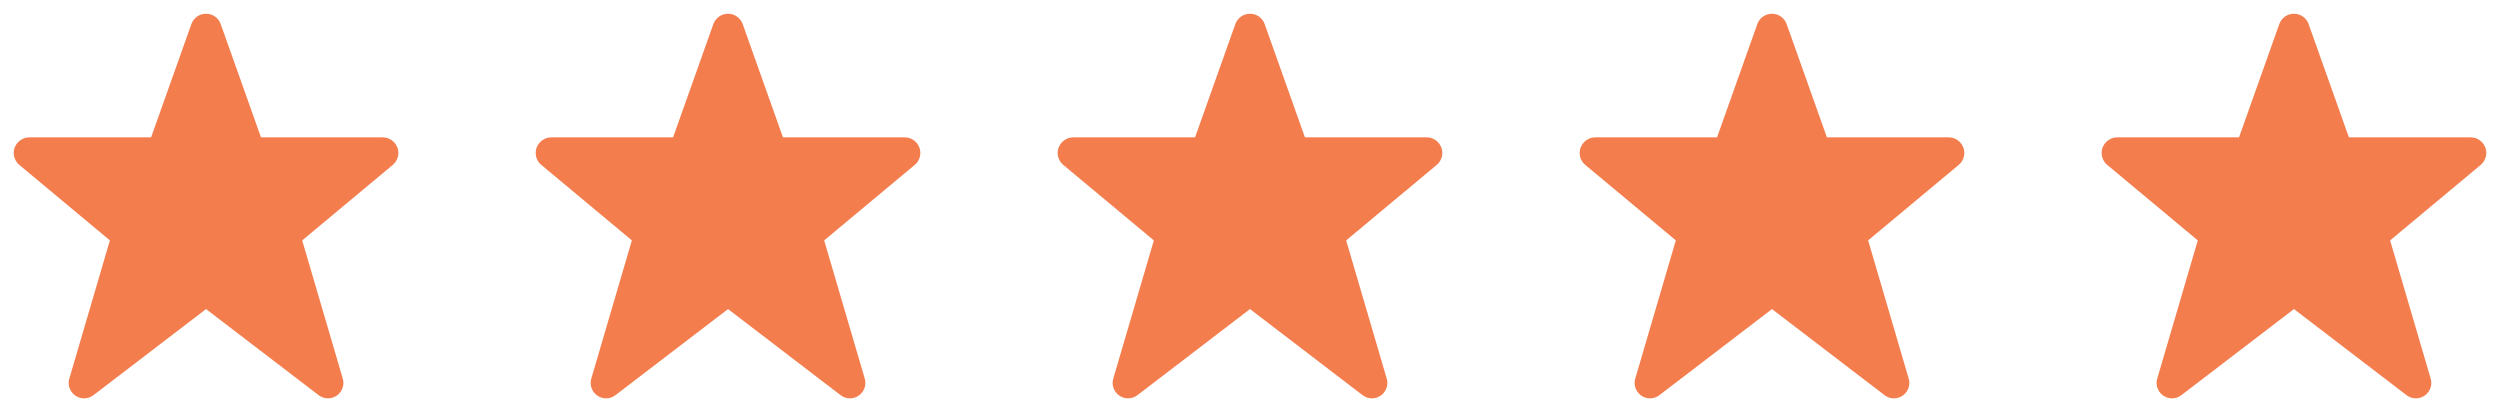
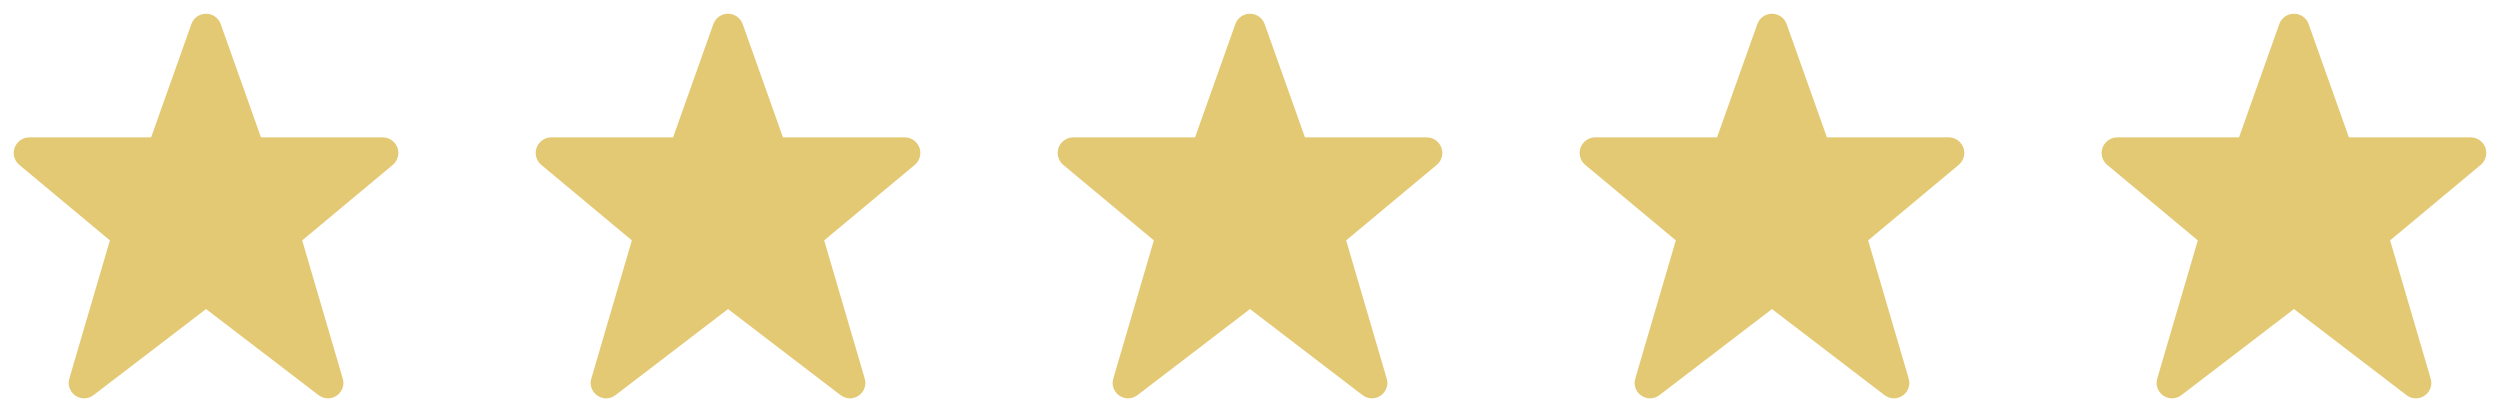
<svg xmlns="http://www.w3.org/2000/svg" width="91" height="15" viewBox="0 0 91 15" fill="none">
-   <path d="M90.5 5.567C90.5 5.254 90.246 5 89.933 5H85.5L84.034 0.877C83.954 0.651 83.74 0.5 83.5 0.5C83.26 0.5 83.046 0.651 82.966 0.877L81.5 5H77.067C76.754 5 76.5 5.254 76.5 5.567C76.5 5.736 76.575 5.896 76.704 6.003L80 8.75L78.523 13.782C78.508 13.834 78.5 13.886 78.5 13.94C78.5 14.249 78.751 14.5 79.061 14.5C79.183 14.5 79.303 14.46 79.4 14.385L83.5 11.25L87.599 14.385C87.697 14.46 87.817 14.5 87.939 14.5C88.249 14.5 88.5 14.249 88.5 13.94C88.5 13.886 88.492 13.834 88.477 13.782L87 8.75L90.296 6.003C90.425 5.896 90.5 5.736 90.5 5.567Z" fill="#F47D4E" />
-   <path d="M71.5 5.567C71.5 5.254 71.246 5 70.933 5H66.5L65.034 0.877C64.954 0.651 64.74 0.5 64.5 0.5C64.26 0.5 64.046 0.651 63.966 0.877L62.5 5H58.068C57.754 5 57.5 5.254 57.5 5.567C57.5 5.736 57.575 5.896 57.704 6.003L61 8.75L59.523 13.782C59.508 13.834 59.5 13.886 59.5 13.94C59.5 14.249 59.751 14.5 60.06 14.5C60.183 14.5 60.303 14.46 60.401 14.385L64.5 11.25L68.599 14.385C68.697 14.46 68.817 14.5 68.939 14.5C69.249 14.5 69.5 14.249 69.5 13.94C69.5 13.886 69.492 13.834 69.477 13.782L68 8.75L71.296 6.003C71.425 5.896 71.5 5.736 71.5 5.567Z" fill="#F47D4E" />
-   <path d="M52.5 5.567C52.5 5.254 52.246 5 51.932 5H47.5L46.034 0.877C45.953 0.651 45.74 0.5 45.5 0.5C45.26 0.5 45.047 0.651 44.966 0.877L43.5 5H39.068C38.754 5 38.5 5.254 38.5 5.567C38.5 5.736 38.575 5.896 38.704 6.003L42 8.75L40.523 13.782C40.508 13.834 40.5 13.886 40.5 13.94C40.5 14.249 40.751 14.5 41.06 14.5C41.183 14.5 41.303 14.46 41.401 14.385L45.5 11.25L49.599 14.385C49.697 14.46 49.817 14.5 49.94 14.5C50.249 14.5 50.5 14.249 50.5 13.94C50.5 13.886 50.492 13.834 50.477 13.782L49 8.75L52.296 6.003C52.425 5.896 52.5 5.736 52.5 5.567Z" fill="#F47D4E" />
-   <path d="M33.5 5.567C33.5 5.254 33.246 5 32.932 5H28.5L27.034 0.877C26.953 0.651 26.74 0.5 26.5 0.5C26.26 0.5 26.047 0.651 25.966 0.877L24.5 5H20.067C19.754 5 19.5 5.254 19.5 5.567C19.5 5.736 19.575 5.896 19.704 6.003L23 8.75L21.523 13.782C21.508 13.834 21.5 13.886 21.5 13.94C21.5 14.249 21.751 14.5 22.061 14.5C22.183 14.5 22.303 14.46 22.401 14.385L26.5 11.25L30.599 14.385C30.697 14.46 30.817 14.5 30.939 14.5C31.249 14.5 31.5 14.249 31.5 13.94C31.5 13.886 31.492 13.834 31.477 13.782L30 8.75L33.296 6.003C33.425 5.896 33.5 5.736 33.5 5.567Z" fill="#F47D4E" />
-   <path d="M14.5 5.567C14.5 5.254 14.246 5 13.932 5H9.5L8.034 0.877C7.954 0.651 7.74 0.5 7.5 0.5C7.26 0.5 7.046 0.651 6.966 0.877L5.5 5H1.067C0.754 5 0.5 5.254 0.5 5.567C0.5 5.736 0.575 5.896 0.704 6.003L4 8.75L2.523 13.782C2.508 13.834 2.5 13.886 2.5 13.94C2.5 14.249 2.751 14.5 3.061 14.5C3.183 14.5 3.303 14.46 3.401 14.385L7.5 11.25L11.599 14.385C11.697 14.46 11.817 14.5 11.94 14.5C12.249 14.5 12.5 14.249 12.5 13.94C12.5 13.886 12.492 13.834 12.477 13.782L11 8.75L14.296 6.003C14.425 5.896 14.5 5.736 14.5 5.567Z" fill="#F47D4E" />
+   <path d="M90.5 5.567C90.5 5.254 90.246 5 89.933 5H85.5L84.034 0.877C83.954 0.651 83.74 0.5 83.5 0.5C83.26 0.5 83.046 0.651 82.966 0.877L81.5 5H77.067C76.754 5 76.5 5.254 76.5 5.567C76.5 5.736 76.575 5.896 76.704 6.003L80 8.75L78.523 13.782C78.508 13.834 78.5 13.886 78.5 13.94C78.5 14.249 78.751 14.5 79.061 14.5C79.183 14.5 79.303 14.46 79.4 14.385L83.5 11.25L87.599 14.385C87.697 14.46 87.817 14.5 87.939 14.5C88.249 14.5 88.5 14.249 88.5 13.94C88.5 13.886 88.492 13.834 88.477 13.782L87 8.75L90.296 6.003C90.425 5.896 90.5 5.736 90.5 5.567Z" fill="#e4c974" />
+   <path d="M71.5 5.567C71.5 5.254 71.246 5 70.933 5H66.5L65.034 0.877C64.954 0.651 64.74 0.5 64.5 0.5C64.26 0.5 64.046 0.651 63.966 0.877L62.5 5H58.068C57.754 5 57.5 5.254 57.5 5.567C57.5 5.736 57.575 5.896 57.704 6.003L61 8.75L59.523 13.782C59.508 13.834 59.5 13.886 59.5 13.94C59.5 14.249 59.751 14.5 60.06 14.5C60.183 14.5 60.303 14.46 60.401 14.385L64.5 11.25L68.599 14.385C68.697 14.46 68.817 14.5 68.939 14.5C69.249 14.5 69.5 14.249 69.5 13.94C69.5 13.886 69.492 13.834 69.477 13.782L68 8.75L71.296 6.003C71.425 5.896 71.5 5.736 71.5 5.567Z" fill="#e4c974" />
+   <path d="M52.5 5.567C52.5 5.254 52.246 5 51.932 5H47.5L46.034 0.877C45.953 0.651 45.74 0.5 45.5 0.5C45.26 0.5 45.047 0.651 44.966 0.877L43.5 5H39.068C38.754 5 38.5 5.254 38.5 5.567C38.5 5.736 38.575 5.896 38.704 6.003L42 8.75L40.523 13.782C40.508 13.834 40.5 13.886 40.5 13.94C40.5 14.249 40.751 14.5 41.06 14.5C41.183 14.5 41.303 14.46 41.401 14.385L45.5 11.25L49.599 14.385C49.697 14.46 49.817 14.5 49.94 14.5C50.249 14.5 50.5 14.249 50.5 13.94C50.5 13.886 50.492 13.834 50.477 13.782L49 8.75L52.296 6.003C52.425 5.896 52.5 5.736 52.5 5.567Z" fill="#e4c974" />
+   <path d="M33.5 5.567C33.5 5.254 33.246 5 32.932 5H28.5L27.034 0.877C26.953 0.651 26.74 0.5 26.5 0.5C26.26 0.5 26.047 0.651 25.966 0.877L24.5 5H20.067C19.754 5 19.5 5.254 19.5 5.567C19.5 5.736 19.575 5.896 19.704 6.003L23 8.75L21.523 13.782C21.508 13.834 21.5 13.886 21.5 13.94C21.5 14.249 21.751 14.5 22.061 14.5C22.183 14.5 22.303 14.46 22.401 14.385L26.5 11.25L30.599 14.385C30.697 14.46 30.817 14.5 30.939 14.5C31.249 14.5 31.5 14.249 31.5 13.94C31.5 13.886 31.492 13.834 31.477 13.782L30 8.75L33.296 6.003C33.425 5.896 33.5 5.736 33.5 5.567Z" fill="#e4c974" />
+   <path d="M14.5 5.567C14.5 5.254 14.246 5 13.932 5H9.5L8.034 0.877C7.954 0.651 7.74 0.5 7.5 0.5C7.26 0.5 7.046 0.651 6.966 0.877L5.5 5H1.067C0.754 5 0.5 5.254 0.5 5.567C0.5 5.736 0.575 5.896 0.704 6.003L4 8.75L2.523 13.782C2.508 13.834 2.5 13.886 2.5 13.94C2.5 14.249 2.751 14.5 3.061 14.5C3.183 14.5 3.303 14.46 3.401 14.385L7.5 11.25L11.599 14.385C11.697 14.46 11.817 14.5 11.94 14.5C12.249 14.5 12.5 14.249 12.5 13.94C12.5 13.886 12.492 13.834 12.477 13.782L11 8.75L14.296 6.003C14.425 5.896 14.5 5.736 14.5 5.567Z" fill="#e4c974" />
</svg>
